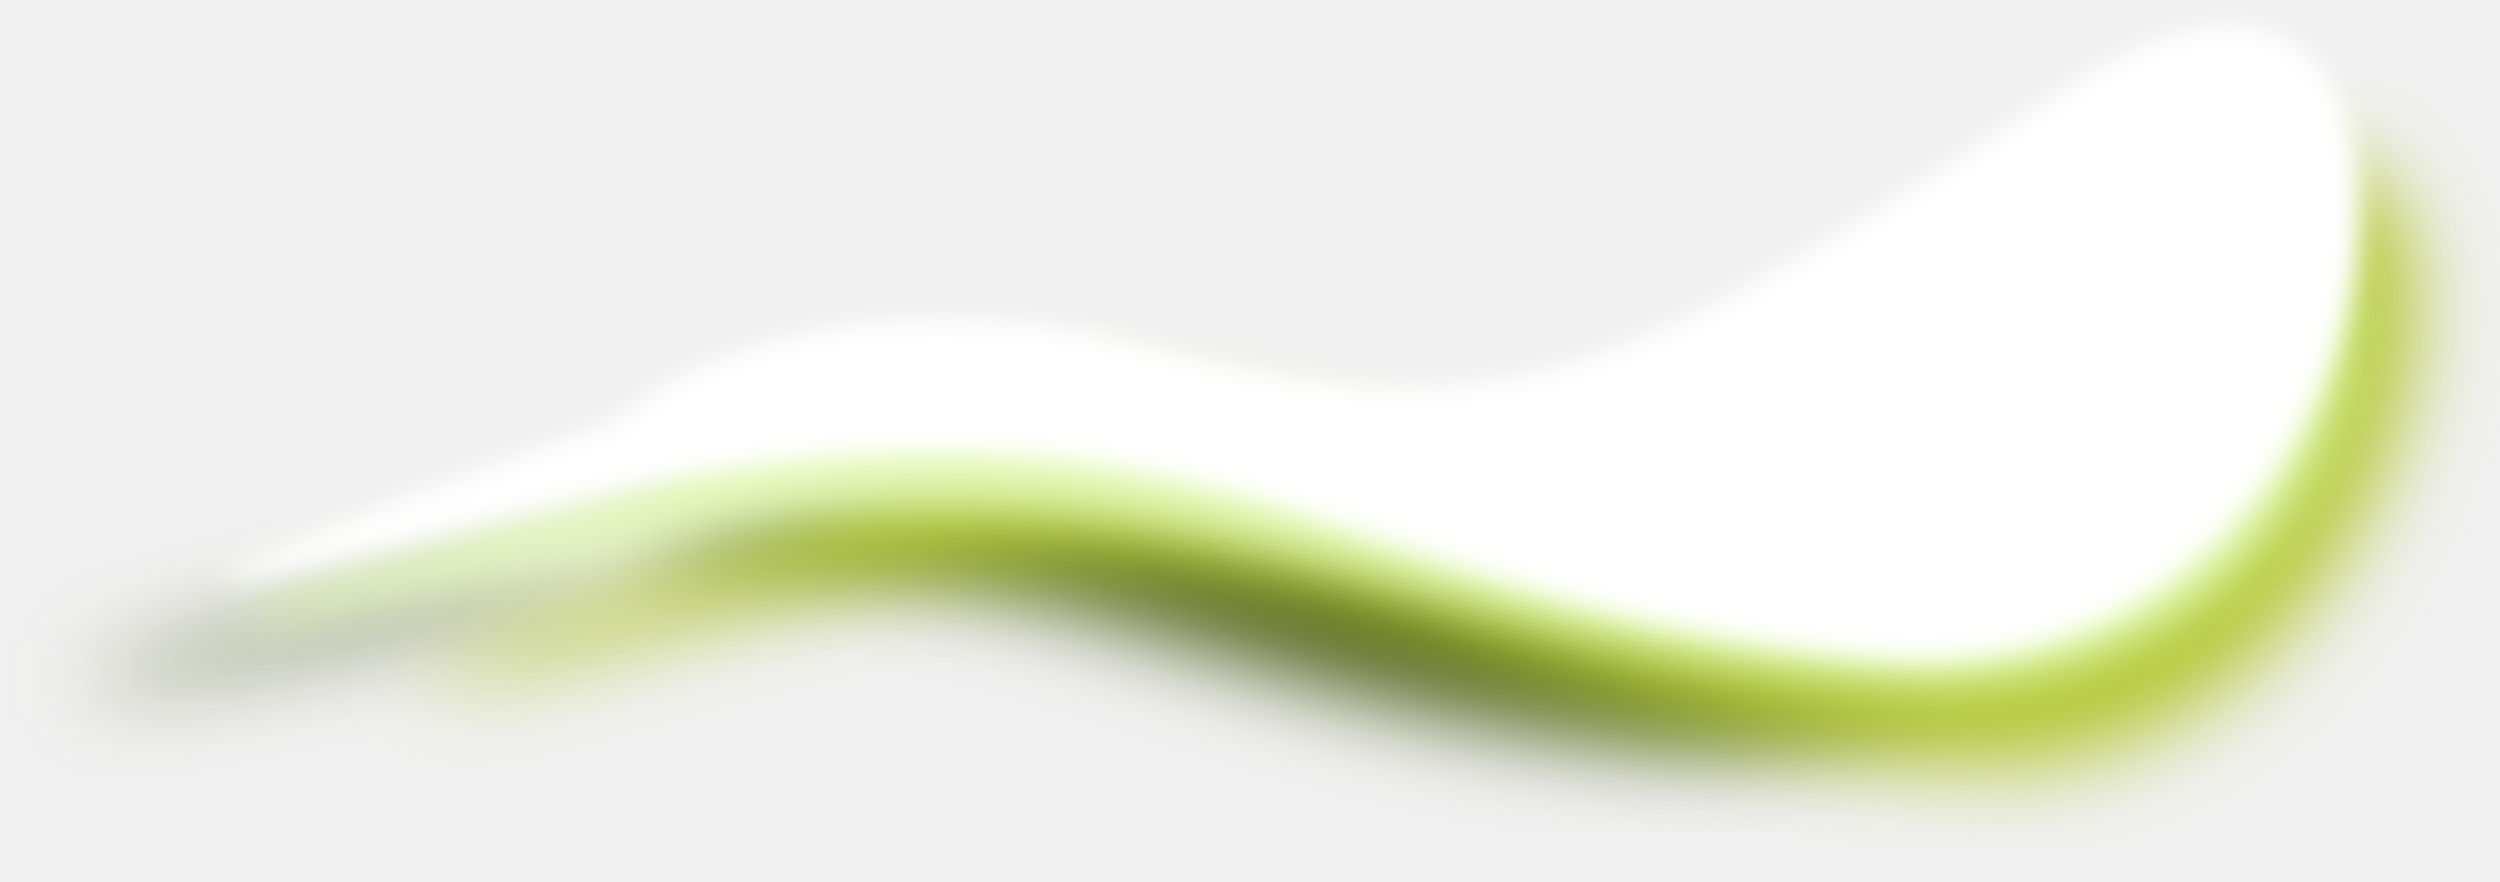
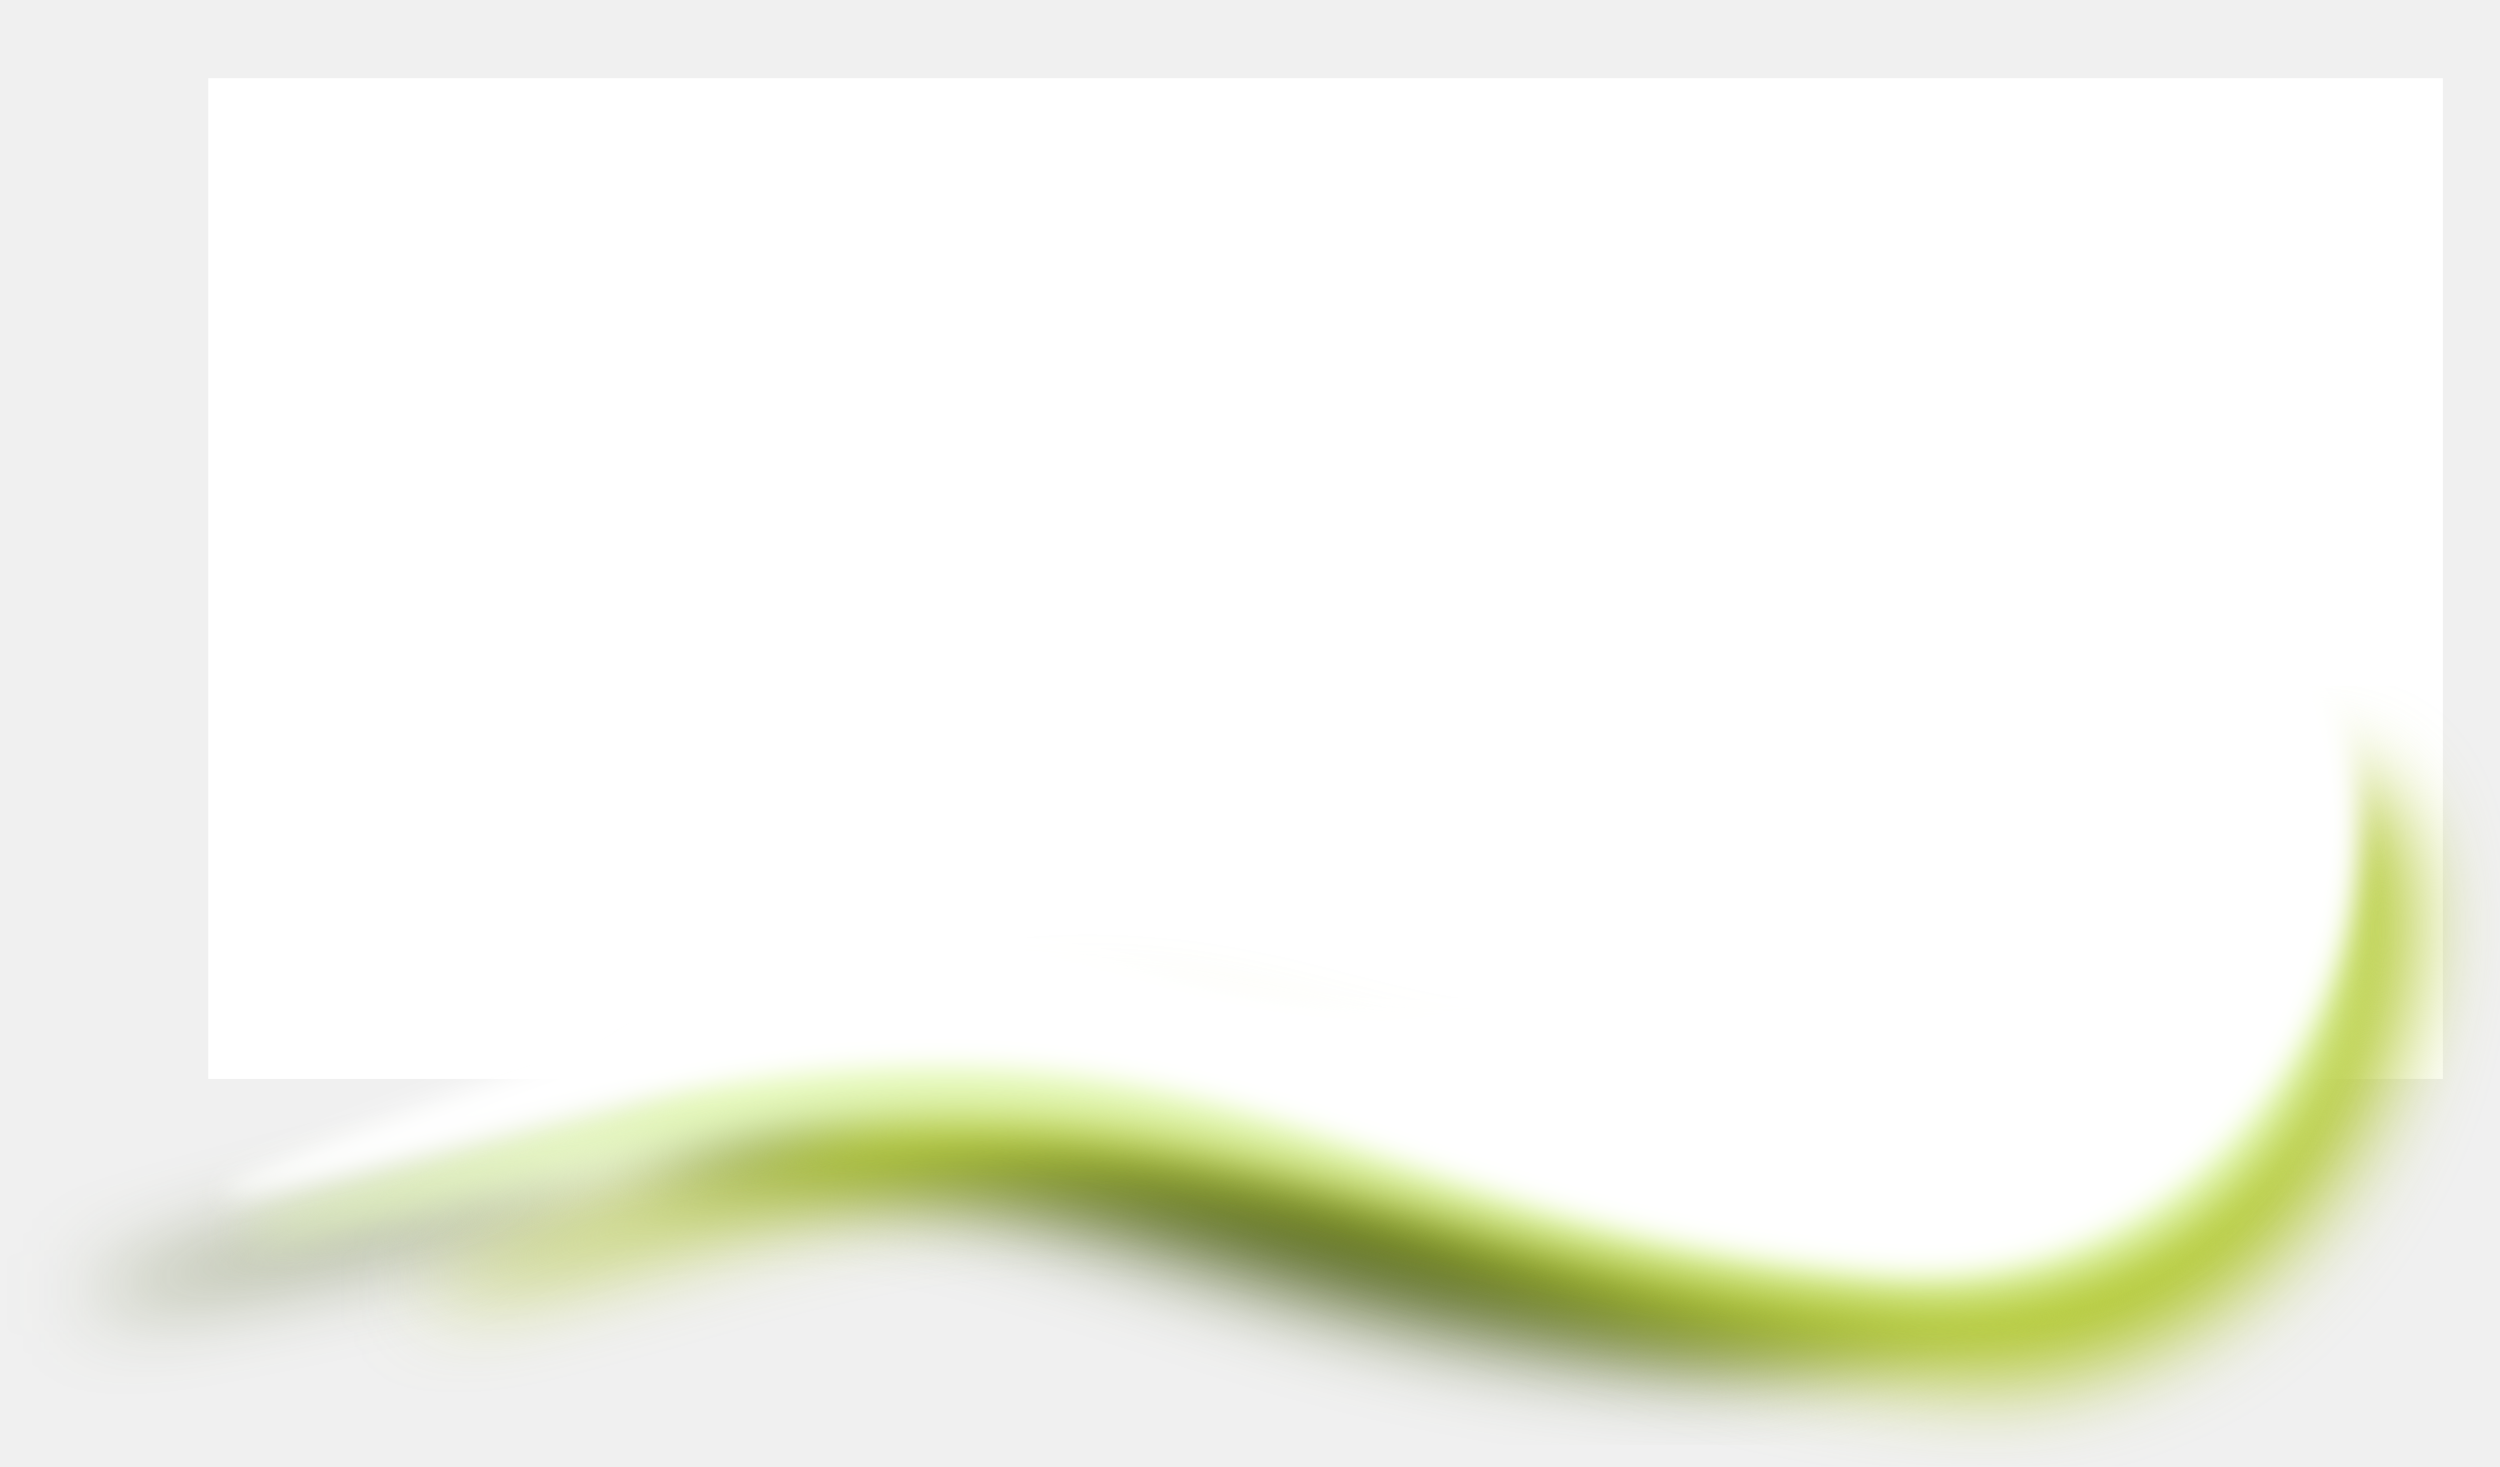
- <svg xmlns="http://www.w3.org/2000/svg" width="3325" height="1172" fill="none">
-   <g filter="url(#filter0_f_1136_2454)">
-     <path d="M820.824 750.378a212.808 212.808 0 015.734-5.09c572.842-50.527 766.482 195.648 1365.052 243.04 721.69 57.142 1165.08-995.985 575.16-625.104-589.93 370.882-778.64 401.286-1249.11 289.954-367.34-86.925-609.53 22.196-691.102 92.11-117.831 10.393-251.707 33.34-408.451 73.153-735.01 186.689 52.399 48.841 402.717-68.063z" fill="#516221" />
+ <svg xmlns="http://www.w3.org/2000/svg" width="3325" height="1950" viewBox="0 0 3325 1950" fill="none">
+   <rect x="277" y="104" width="2972" height="1331" fill="white" />
+   <g filter="url(#filter0_f_1600_2320)">
+     <path d="M820.823 1567.38C822.637 1565.71 824.548 1564.01 826.557 1562.29C1399.4 1511.76 1593.04 1757.94 2191.6 1805.33C2913.3 1862.47 3356.69 809.343 2766.77 1180.22C2176.84 1551.11 1988.13 1581.51 1517.66 1470.18C1150.32 1383.25 908.129 1492.37 826.557 1562.29C708.726 1572.68 574.85 1595.63 418.106 1635.44C-316.904 1822.13 470.505 1684.28 820.823 1567.38Z" fill="#516221" />
  </g>
-   <g filter="url(#filter1_f_1136_2454)">
-     <path d="M1698.48 597.306c-355.31-97.732-585.78 26.911-656.6 101.449-329.773 124.308-816.273 323.505-124.095 125.811C1783.01 577.452 1910.09 950.99 2590.85 1015.95c680.77 64.96 838.59-1122 284.08-725.175-554.51 396.825-732.31 428.696-1176.45 306.531z" fill="#B1C72E" />
+   <g filter="url(#filter1_f_1600_2320)">
+     <path d="M1698.48 1414.31C1343.16 1316.57 1112.7 1441.22 1041.88 1515.75C712.107 1640.06 225.607 1839.26 917.785 1641.57C1783.01 1394.45 1910.09 1767.99 2590.85 1832.95C3271.62 1897.91 3429.44 710.95 2874.93 1107.77C2320.42 1504.6 2142.62 1536.47 1698.48 1414.31Z" fill="#B1C72E" />
  </g>
-   <g filter="url(#filter2_f_1136_2454)">
-     <path d="M1551.07 548.516c-386.01-83.203-637.582 27.031-715.118 92.549-359.63 110.54-890.278 287.419-135.835 110.612C1643.17 530.669 1779.07 856.096 2519.42 908.717c740.35 52.621 798.94-984.378 193.03-634.507-605.91 349.87-678.88 378.309-1161.38 274.306z" fill="#E5F9BA" />
+   <g filter="url(#filter2_f_1600_2320)">
+     <path d="M1551.07 1365.52C1165.06 1282.31 913.487 1392.55 835.951 1458.06C476.321 1568.6 -54.327 1745.48 700.116 1568.68C1643.17 1347.67 1779.07 1673.1 2519.42 1725.72C3259.76 1778.34 3318.36 741.339 2712.45 1091.21C2106.54 1441.08 2033.57 1469.52 1551.07 1365.52Z" fill="#E5F9BA" />
  </g>
-   <g filter="url(#filter3_f_1136_2454)">
-     <path d="M1530.46 459.225c-386.43-96.666-637.447 27.817-714.652 102.142C456.733 685.691-73.026 884.836 680.532 686.826 1622.48 439.313 1760.03 810.937 2500.66 874.406c740.63 63.47 855.27-1156.71 251.13-760.709-604.15 396.001-738.28 466.36-1221.33 345.528z" fill="#fff" />
+   <g filter="url(#filter3_f_1600_2320)">
+     <path d="M1530.46 1276.22C1144.03 1179.56 893.013 1304.04 815.808 1378.37C456.733 1502.69 -73.026 1701.84 680.532 1503.83C1622.48 1256.31 1760.03 1627.94 2500.66 1691.41C3241.29 1754.88 3355.93 534.695 2751.79 930.696C2147.64 1326.7 2013.51 1397.06 1530.46 1276.22Z" fill="white" />
  </g>
  <defs>
-     <filter id="filter0_f_1136_2454" x=".74" y="169.895" width="3153.69" height="934.684" filterUnits="userSpaceOnUse" color-interpolation-filters="sRGB">
+     <filter id="filter0_f_1600_2320" x="0.739" y="986.895" width="3153.69" height="934.684" filterUnits="userSpaceOnUse" color-interpolation-filters="sRGB">
      <feFlood flood-opacity="0" result="BackgroundImageFix" />
-       <feBlend in="SourceGraphic" in2="BackgroundImageFix" result="shape" />
-       <feGaussianBlur stdDeviation="57" result="effect1_foregroundBlur_1136_2454" />
+       <feBlend mode="normal" in="SourceGraphic" in2="BackgroundImageFix" result="shape" />
+       <feGaussianBlur stdDeviation="57" result="effect1_foregroundBlur_1600_2320" />
    </filter>
-     <filter id="filter1_f_1136_2454" x="451.899" y="95.403" width="2872.91" height="1037.12" filterUnits="userSpaceOnUse" color-interpolation-filters="sRGB">
+     <filter id="filter1_f_1600_2320" x="451.899" y="912.403" width="2872.91" height="1037.12" filterUnits="userSpaceOnUse" color-interpolation-filters="sRGB">
      <feFlood flood-opacity="0" result="BackgroundImageFix" />
-       <feBlend in="SourceGraphic" in2="BackgroundImageFix" result="shape" />
-       <feGaussianBlur stdDeviation="57" result="effect1_foregroundBlur_1136_2454" />
+       <feBlend mode="normal" in="SourceGraphic" in2="BackgroundImageFix" result="shape" />
+       <feGaussianBlur stdDeviation="57" result="effect1_foregroundBlur_1600_2320" />
    </filter>
-     <filter id="filter2_f_1136_2454" x="252.708" y="137.943" width="2936.48" height="836.716" filterUnits="userSpaceOnUse" color-interpolation-filters="sRGB">
+     <filter id="filter2_f_1600_2320" x="252.707" y="954.942" width="2936.48" height="836.716" filterUnits="userSpaceOnUse" color-interpolation-filters="sRGB">
      <feFlood flood-opacity="0" result="BackgroundImageFix" />
-       <feBlend in="SourceGraphic" in2="BackgroundImageFix" result="shape" />
-       <feGaussianBlur stdDeviation="32" result="effect1_foregroundBlur_1136_2454" />
+       <feBlend mode="normal" in="SourceGraphic" in2="BackgroundImageFix" result="shape" />
+       <feGaussianBlur stdDeviation="32" result="effect1_foregroundBlur_1600_2320" />
    </filter>
-     <filter id="filter3_f_1136_2454" x="263.482" y=".451" width="2910.33" height="910.355" filterUnits="userSpaceOnUse" color-interpolation-filters="sRGB">
+     <filter id="filter3_f_1600_2320" x="263.482" y="817.45" width="2910.33" height="910.355" filterUnits="userSpaceOnUse" color-interpolation-filters="sRGB">
      <feFlood flood-opacity="0" result="BackgroundImageFix" />
-       <feBlend in="SourceGraphic" in2="BackgroundImageFix" result="shape" />
-       <feGaussianBlur stdDeviation="17" result="effect1_foregroundBlur_1136_2454" />
+       <feBlend mode="normal" in="SourceGraphic" in2="BackgroundImageFix" result="shape" />
+       <feGaussianBlur stdDeviation="17" result="effect1_foregroundBlur_1600_2320" />
    </filter>
  </defs>
</svg>
